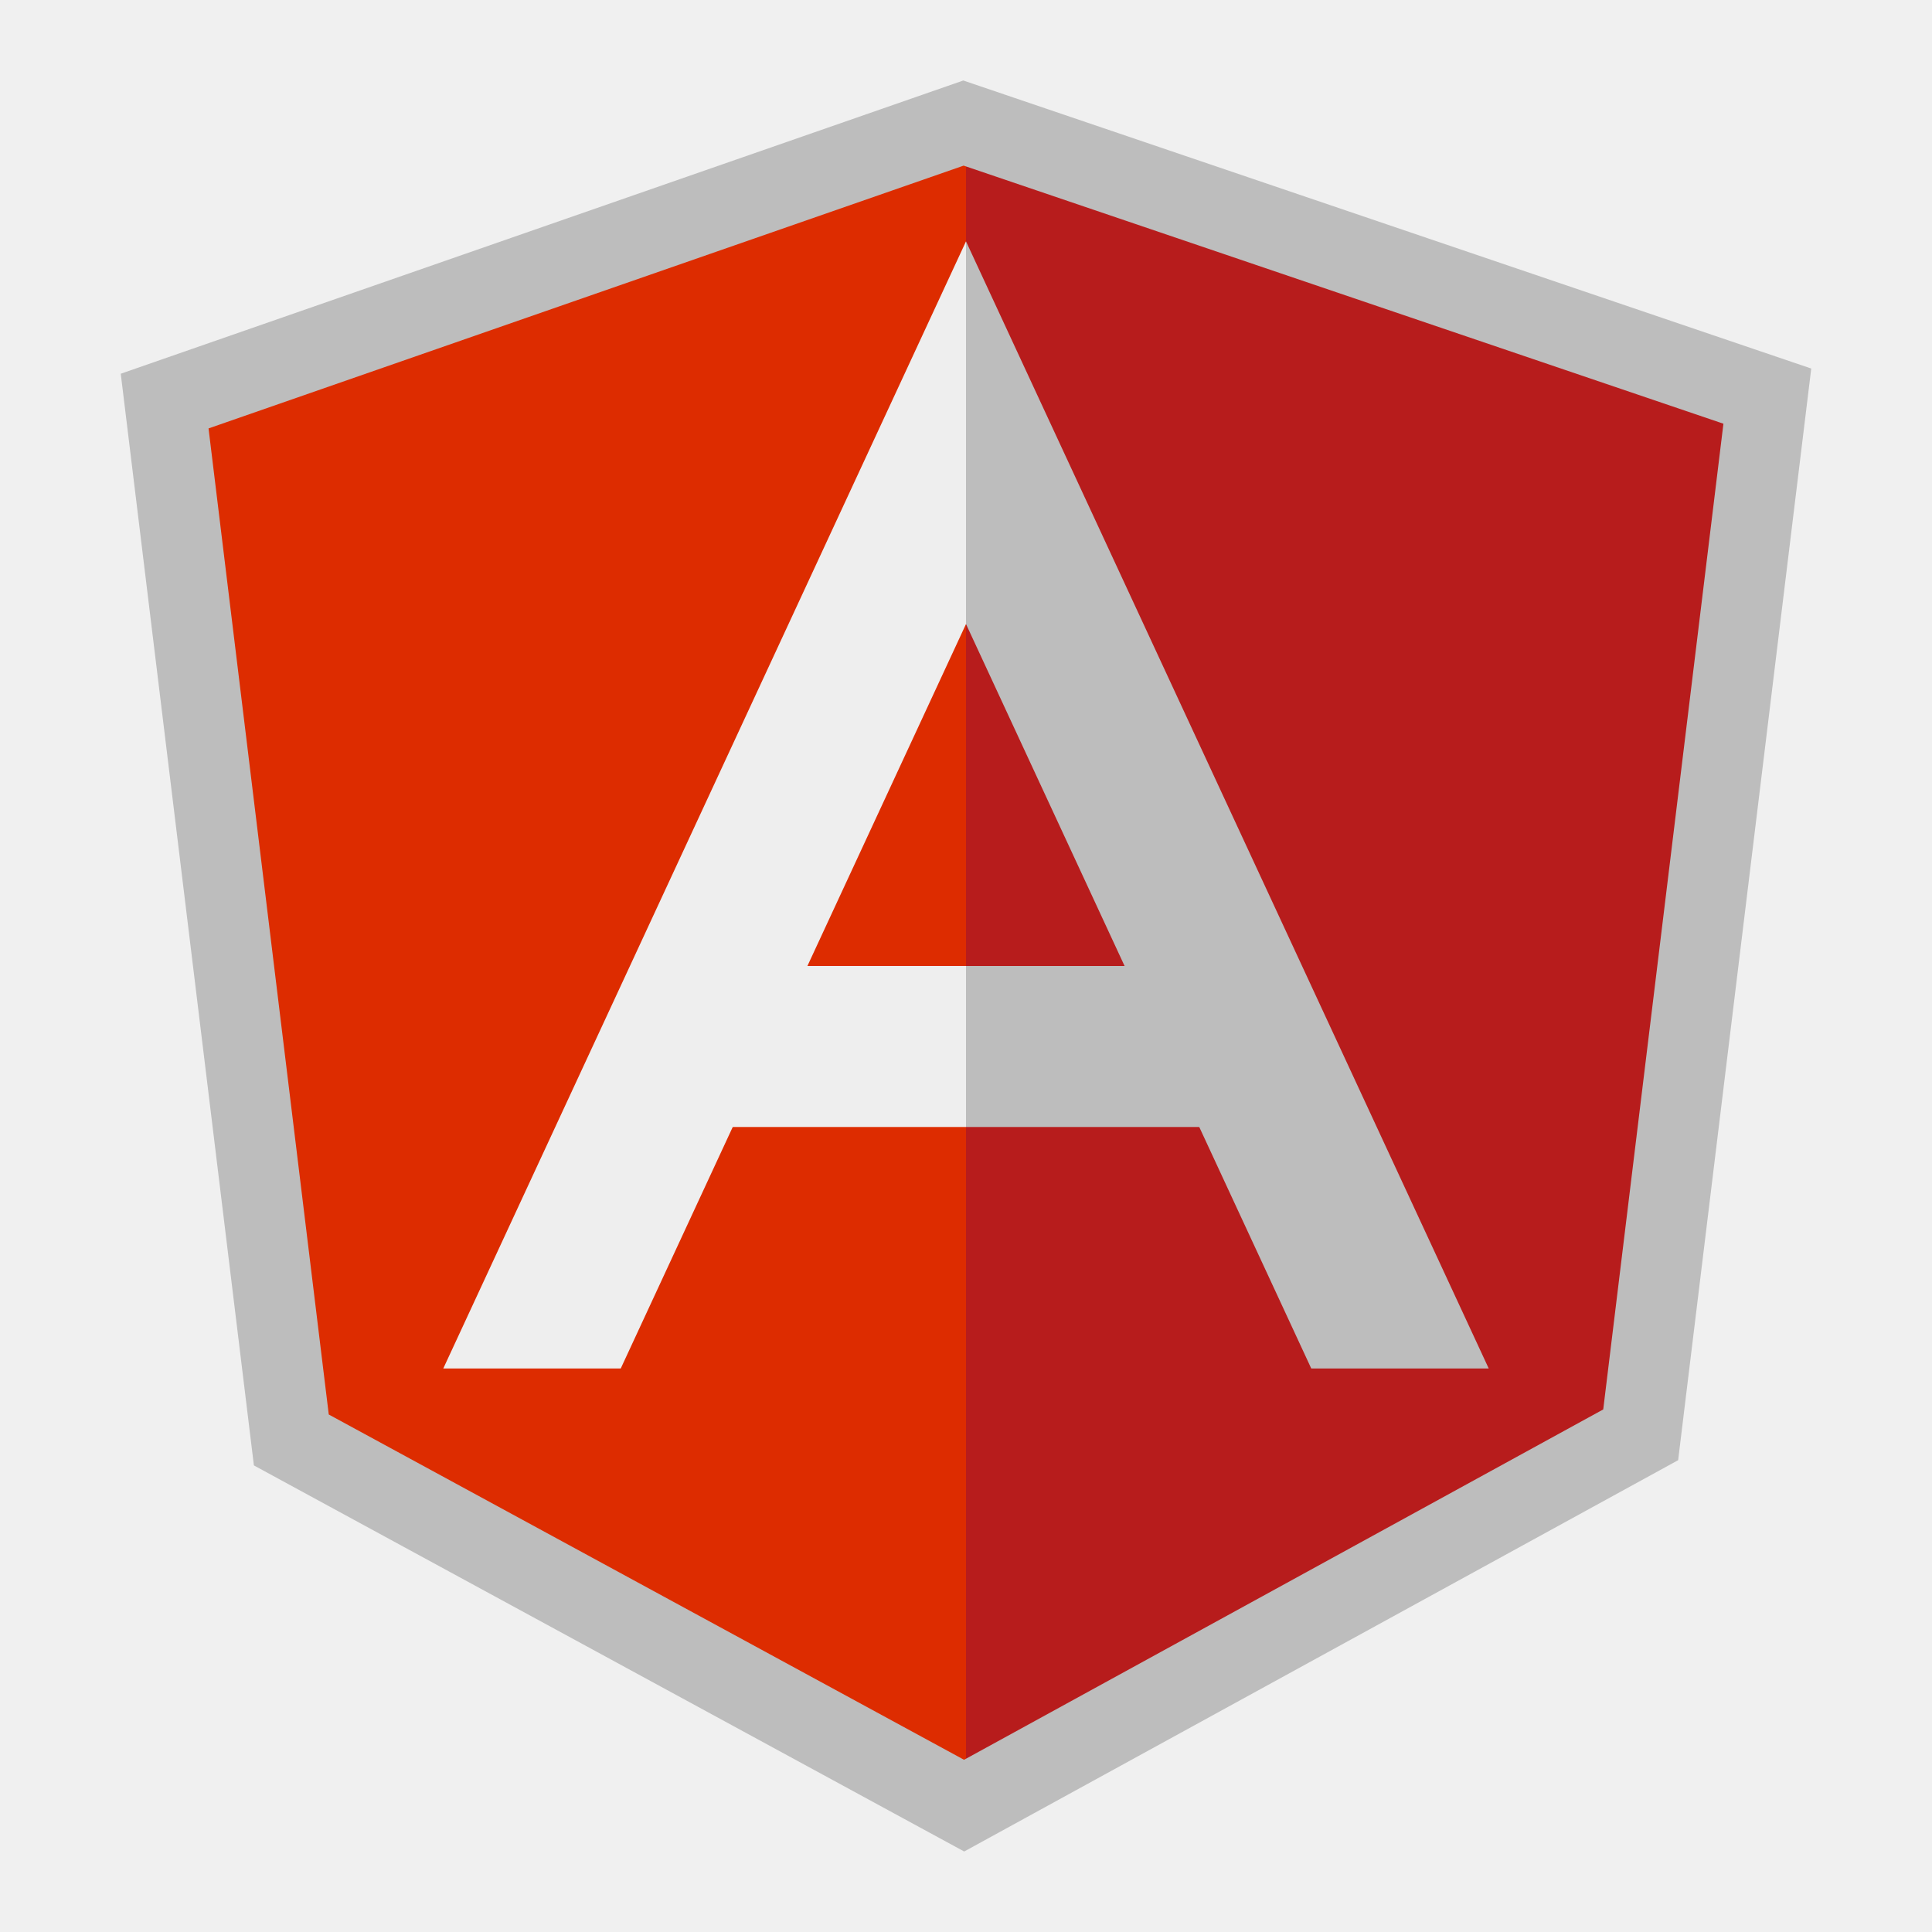
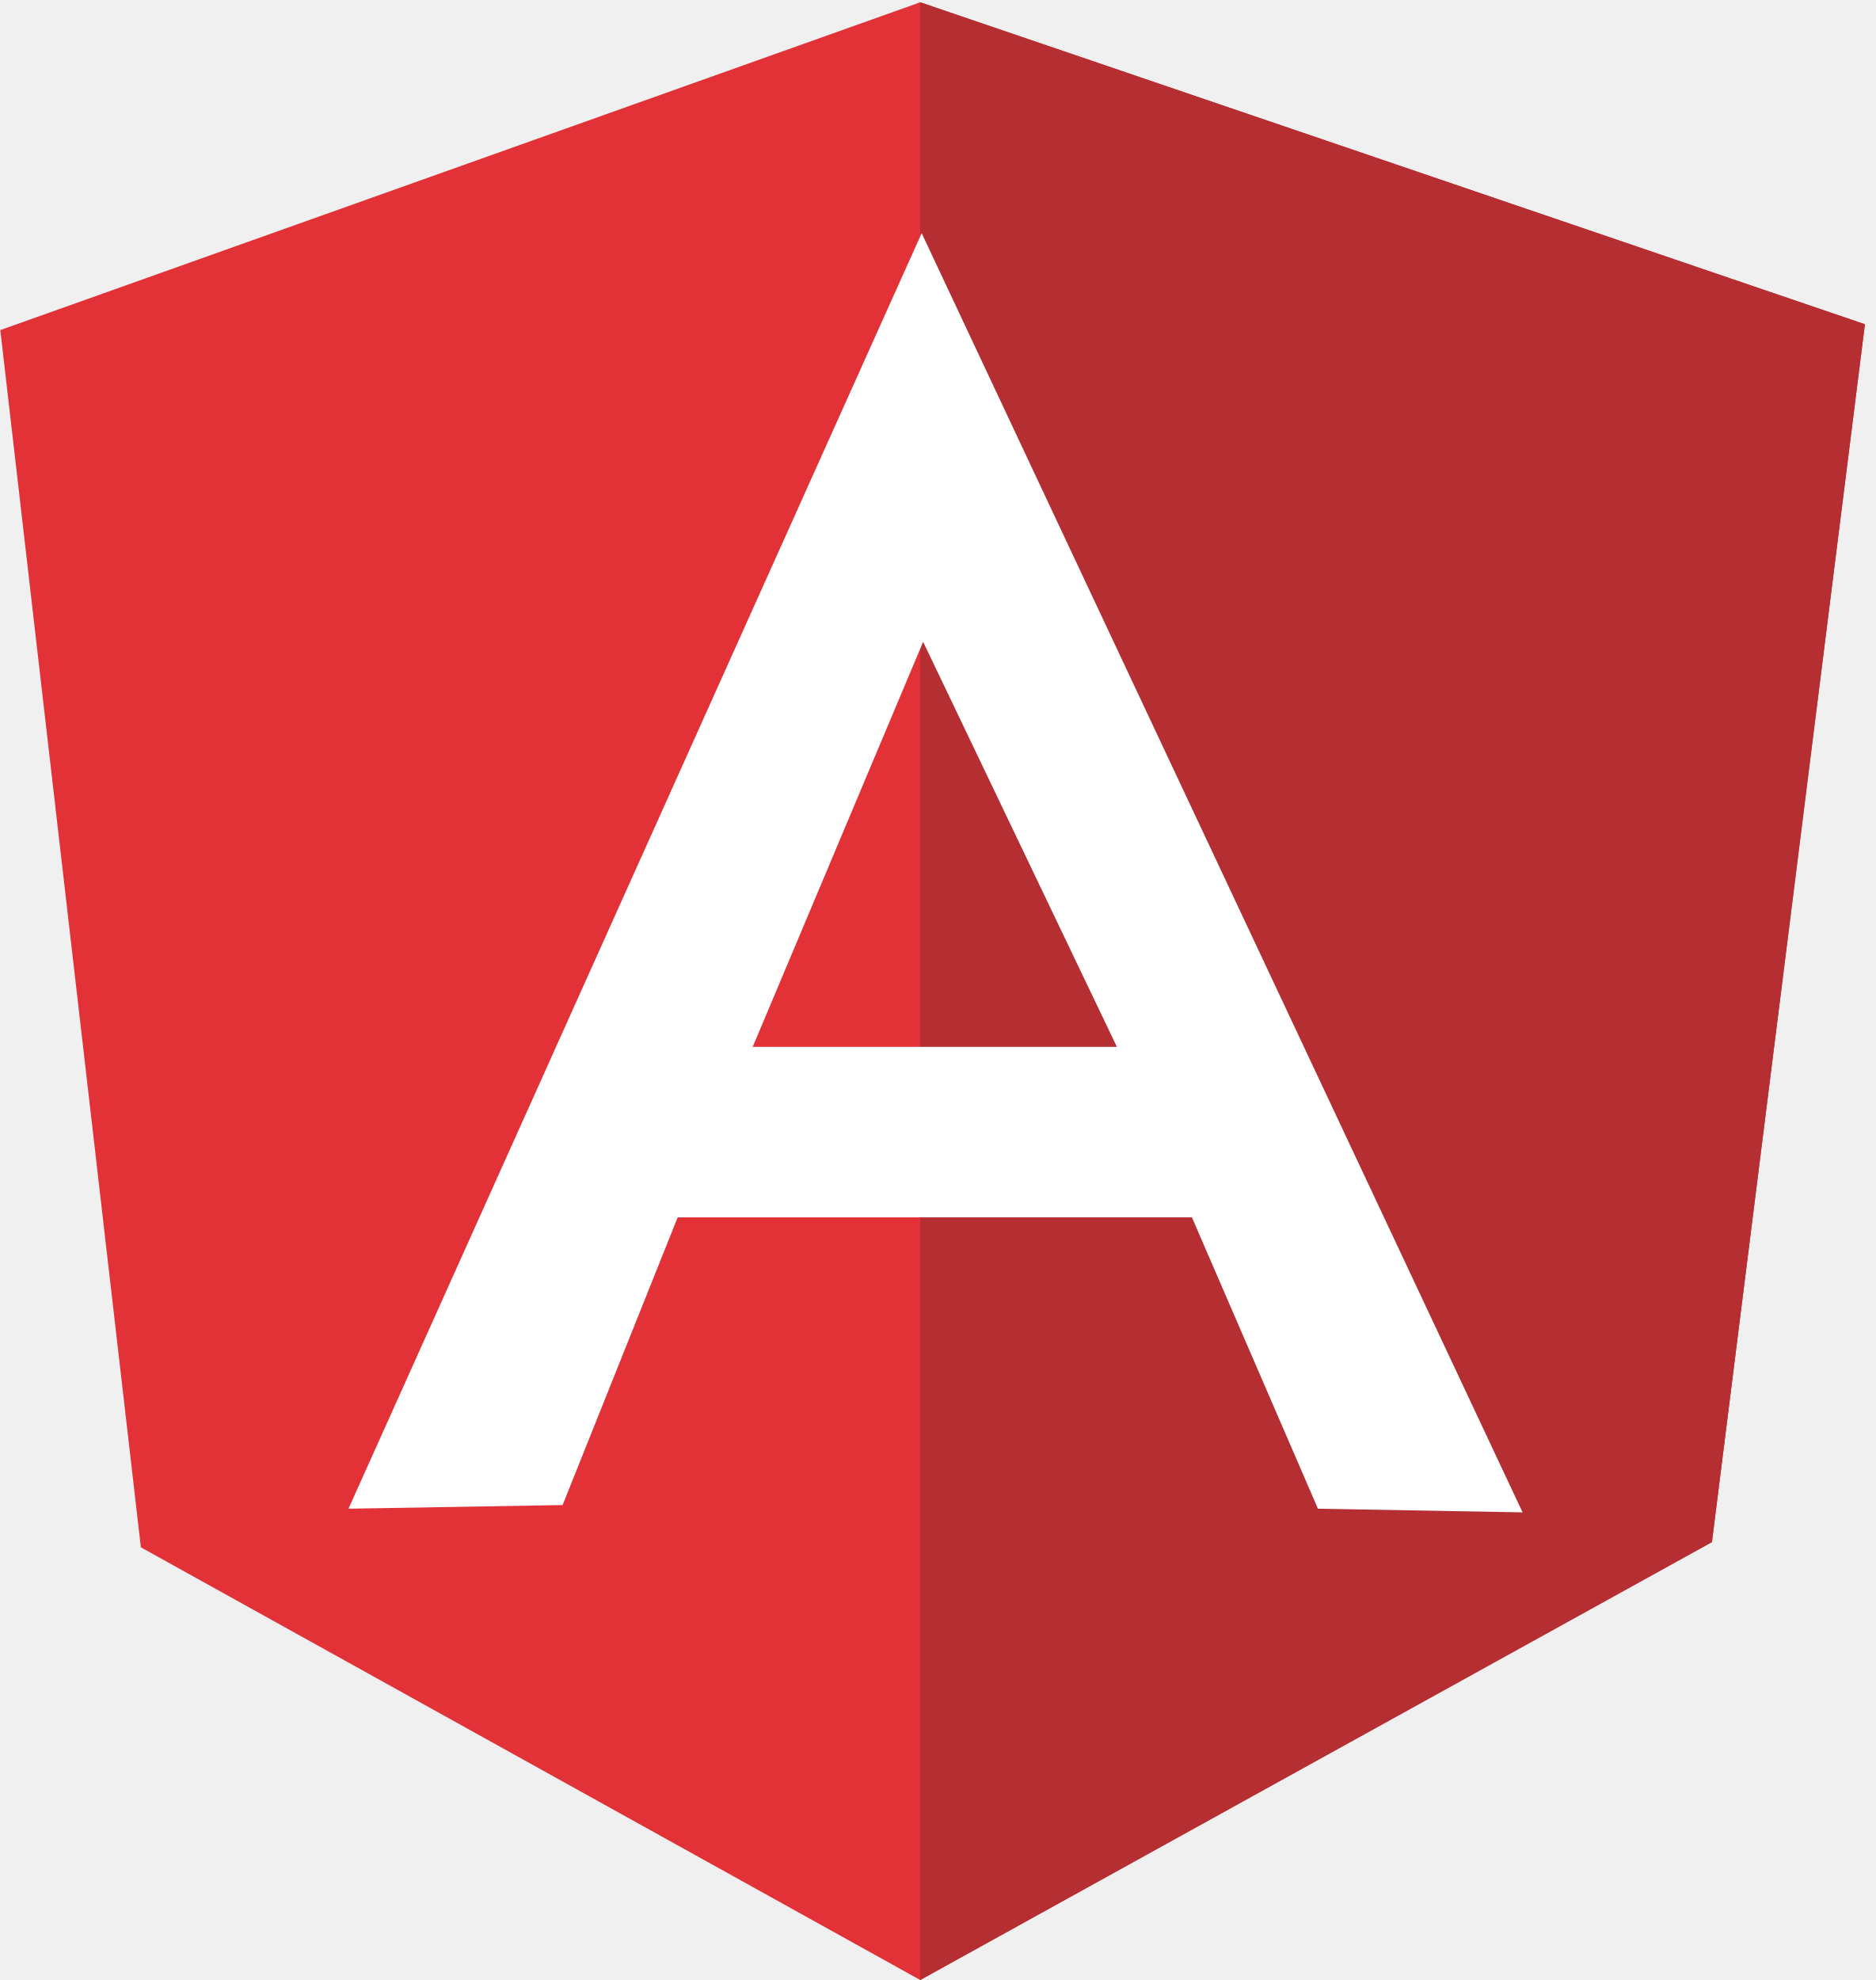
- <svg xmlns="http://www.w3.org/2000/svg" viewBox="0 0 48 48" width="480px" height="480px">
-   <path fill="#bdbdbd" d="M23.933 2L3 9.285 6.308 36.408 23.955 46 41.693 36.278 45 9.156z" />
-   <path fill="#b71c1c" d="M42.818 10.527L24 4.135 24 43.695 39.832 35.017z" />
-   <path fill="#dd2c00" d="M23.941 4.115L5.181 10.644 8.168 35.143 23.951 43.721 24 43.695 24 4.135z" />
-   <path fill="#bdbdbd" d="M24 5.996L24 15.504 32.578 34 36.987 34z" />
-   <path fill="#eee" d="M11.013 34L15.422 34 24 15.504 24 5.996z" />
-   <path fill="#bdbdbd" d="M24 24H30V28H24z" />
-   <path fill="#eee" d="M18 24H24V28H18z" />
+ <svg xmlns="http://www.w3.org/2000/svg" width="36" height="38" viewBox="0 0 36 38" fill="none">
+   <path d="M0.006 6.335L17.663 0.044L35.796 6.223L32.86 29.584L17.663 38L2.704 29.696L0.006 6.335Z" fill="#E23237" />
+   <path d="M35.796 6.223L17.663 0.044V38L32.86 29.598L35.796 6.223V6.223Z" fill="#B52E31" />
+   <path d="M17.691 4.475L6.689 28.955L10.799 28.885L13.008 23.363H22.878L25.297 28.955L29.225 29.025L17.691 4.475ZM17.719 12.318L21.438 20.091H14.448L17.719 12.318Z" fill="white" />
</svg>
